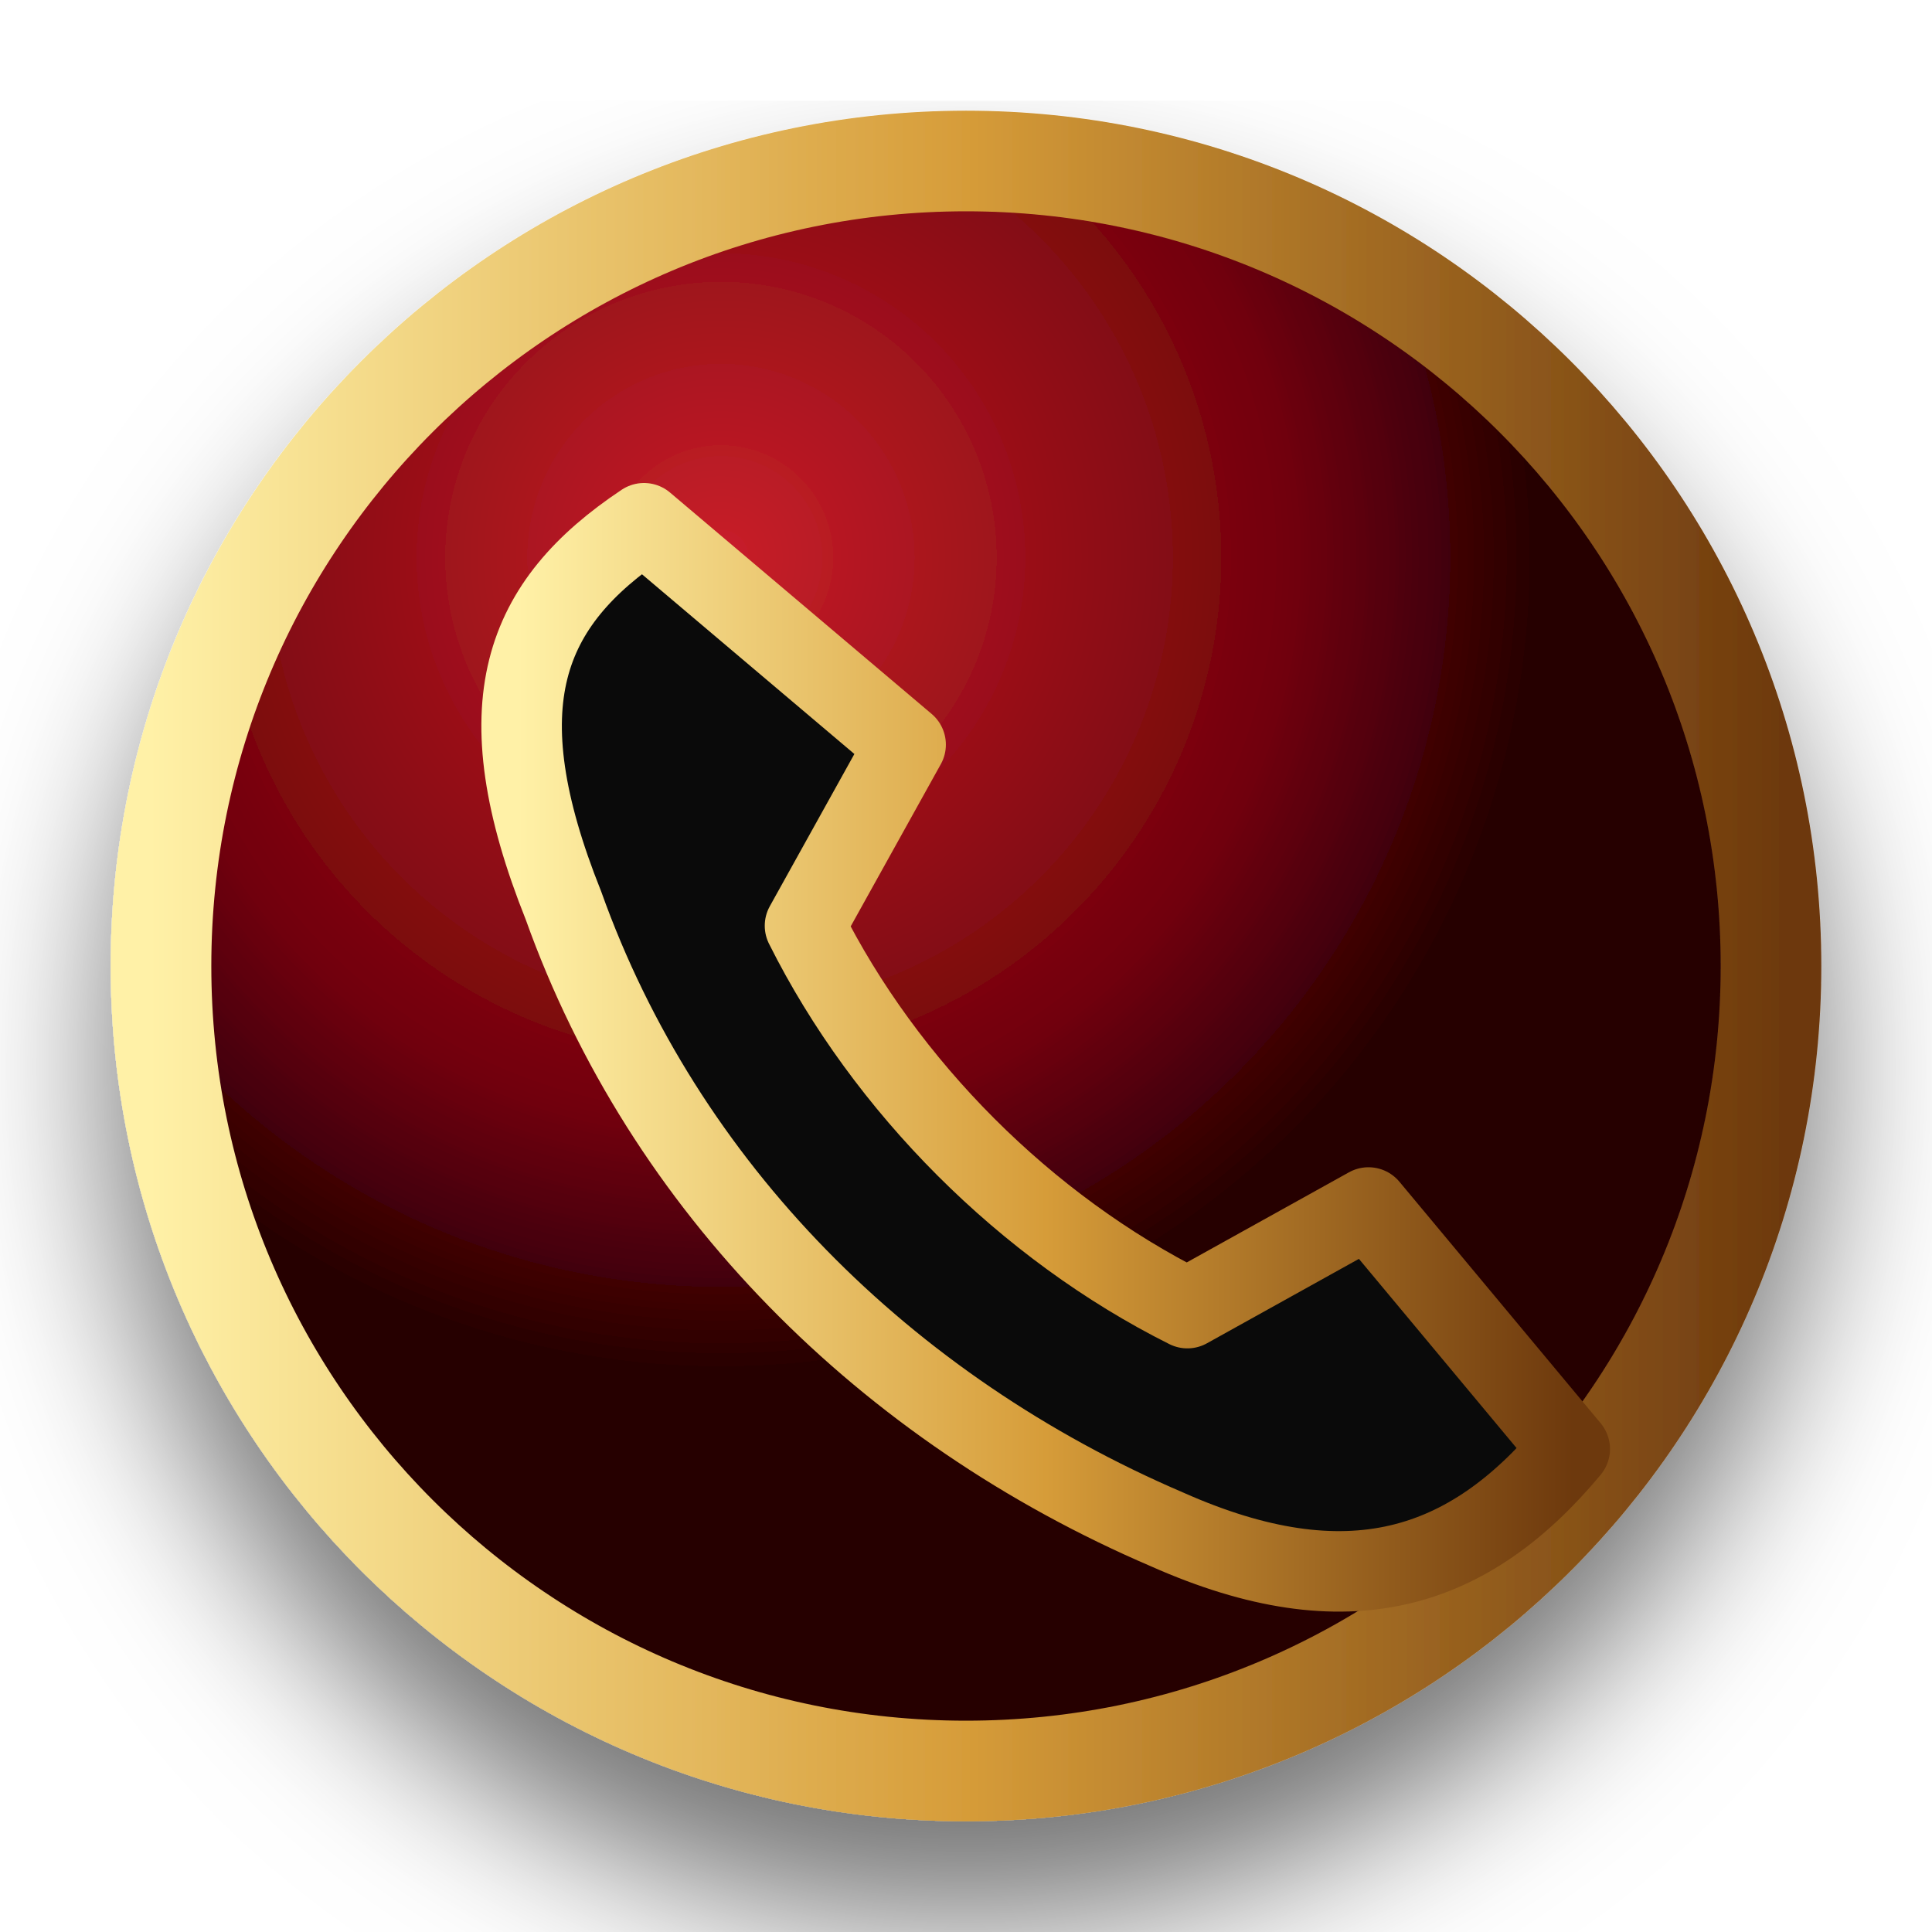
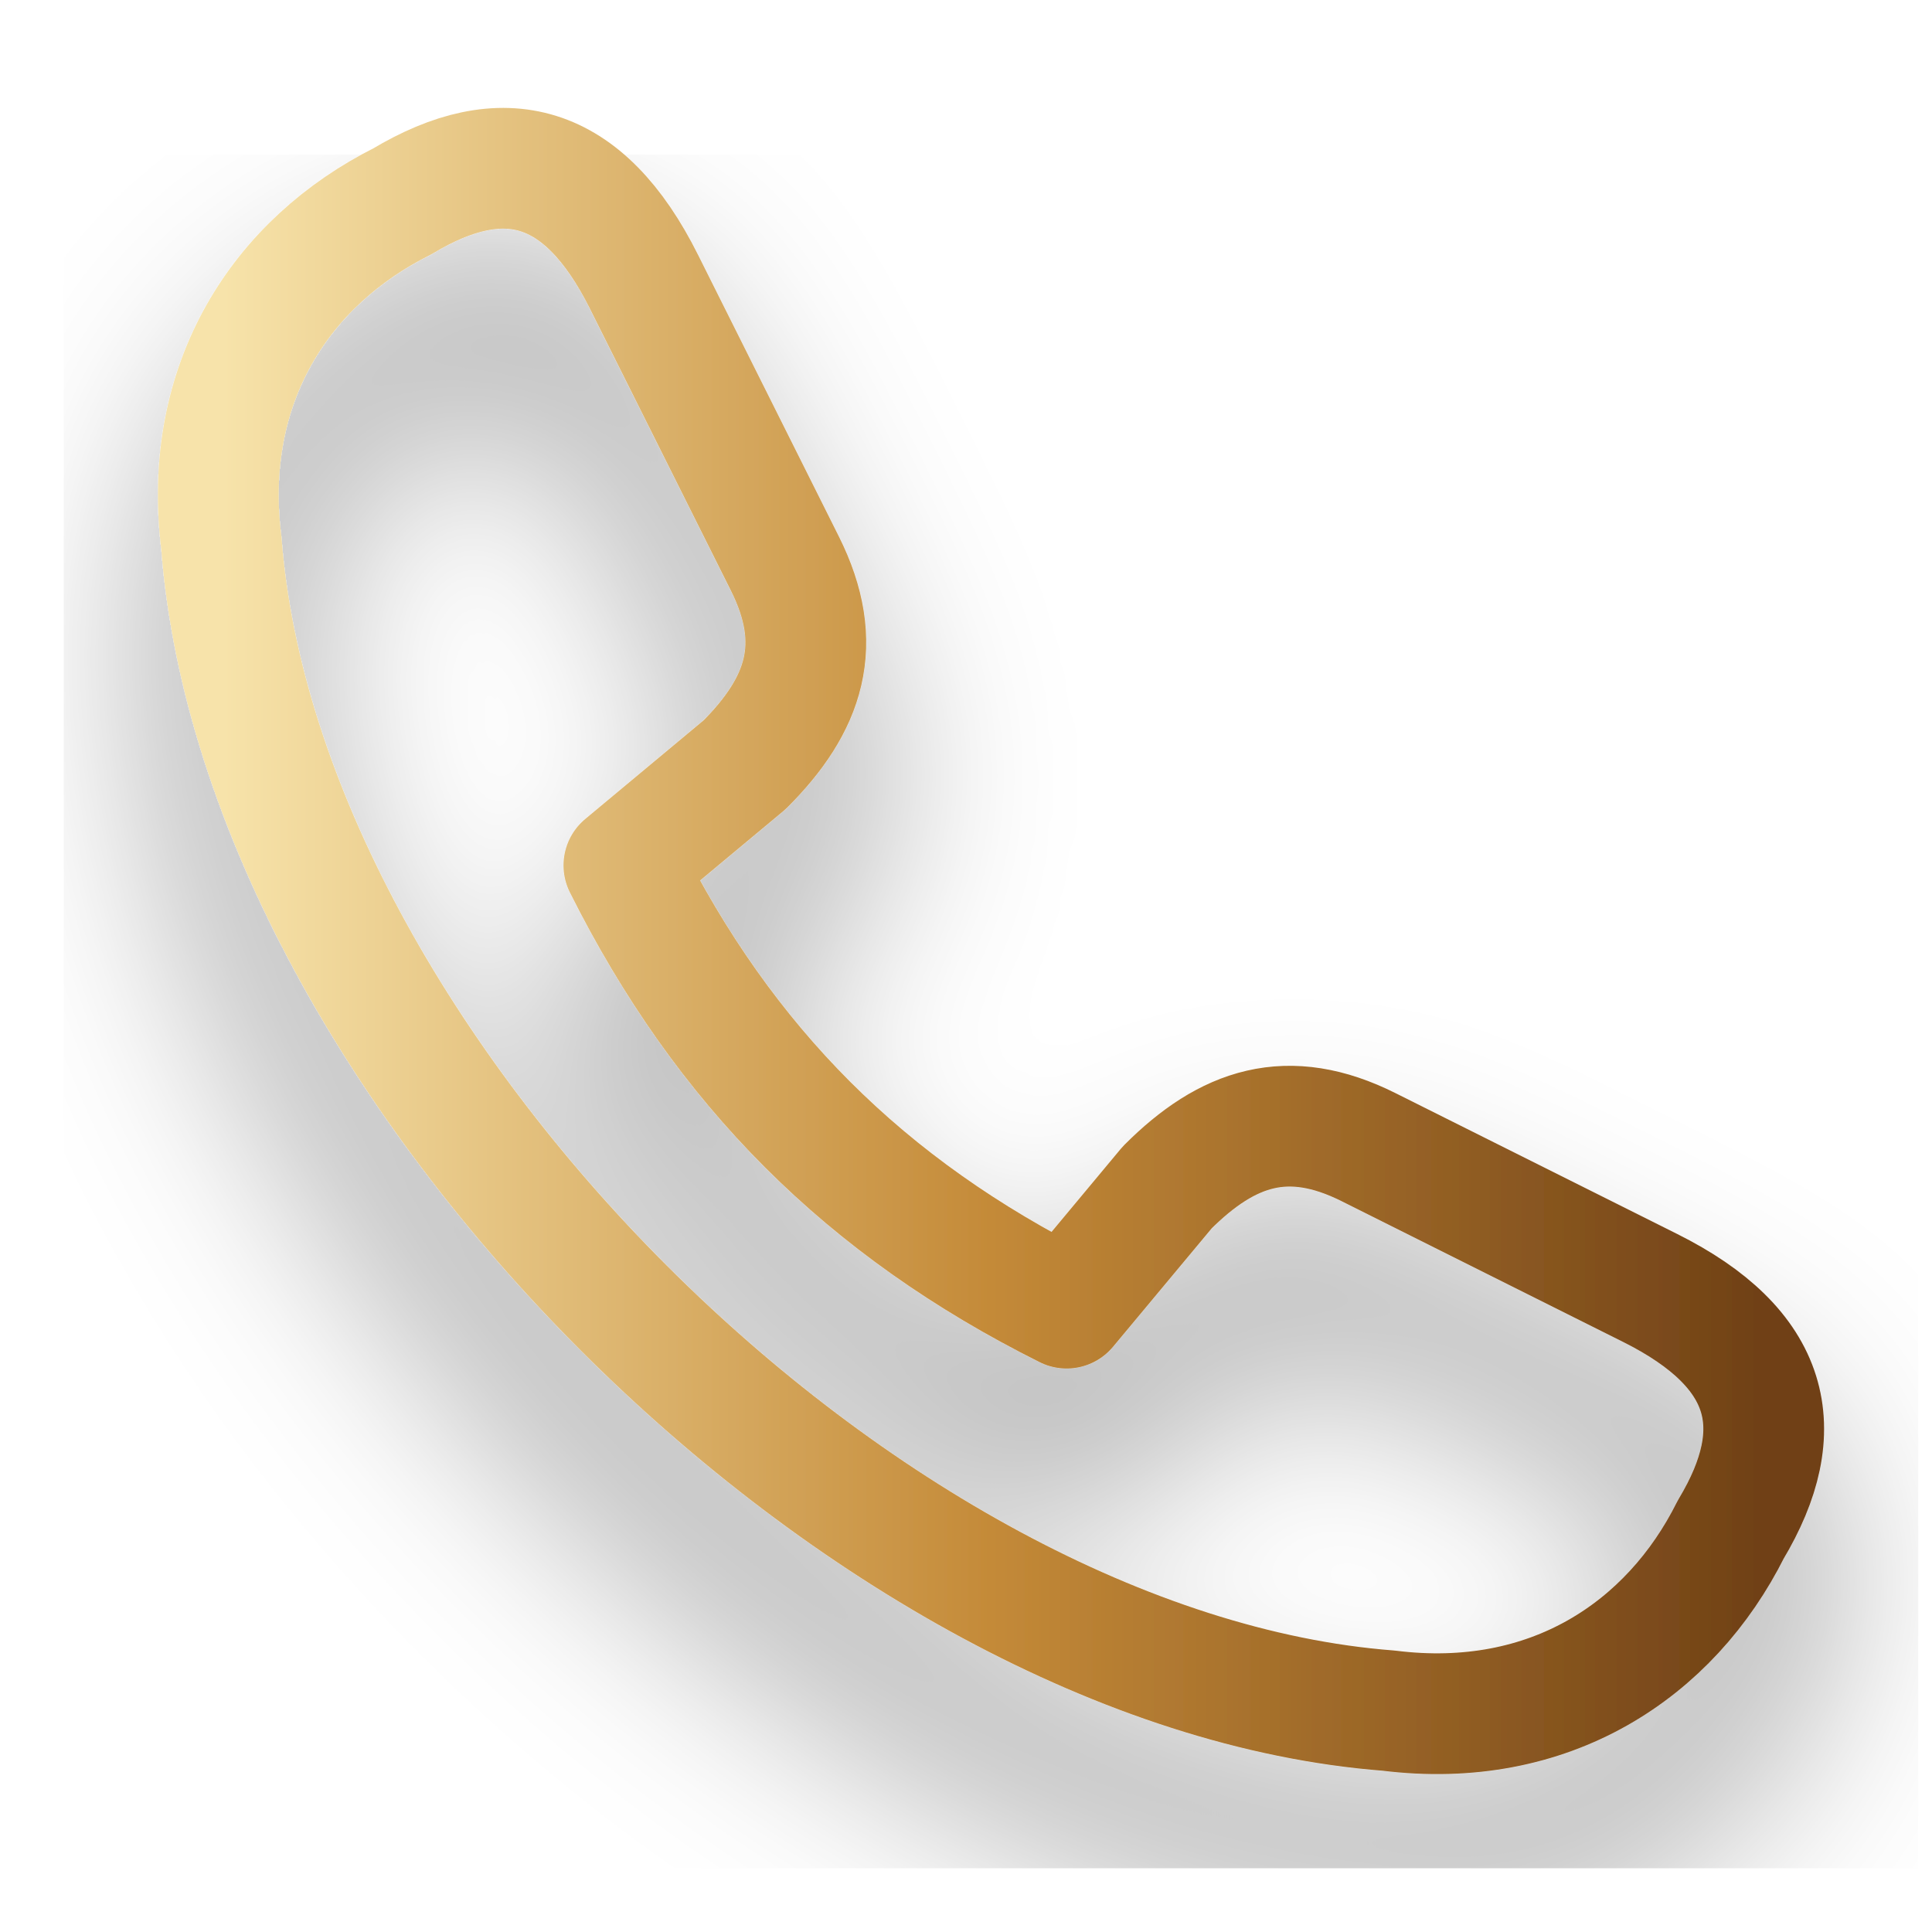
<svg xmlns="http://www.w3.org/2000/svg" viewBox="0 0 96 96">
  <defs>
-     <radialGradient id="r" cx=".35" cy=".25">
-       <stop stop-color="#c91f2a" />
-       <stop offset=".7" stop-color="#71030b" />
-       <stop offset="1" stop-color="#260104" />
-     </radialGradient>
    <linearGradient id="g">
-       <stop stop-color="#fff1a7" />
-       <stop offset=".5" stop-color="#d69c39" />
-       <stop offset="1" stop-color="#6d390d" />
+       <stop stop-color="#f7e3aa" />
+       <stop offset=".5" stop-color="#c48a38" />
+       <stop offset="1" stop-color="#704116" />
    </linearGradient>
    <filter id="d">
-       <feDropShadow dx="0" dy="5" stdDeviation="4" flood-opacity=".55" />
+       <feDropShadow dx="0" dy="7" stdDeviation="5" flood-opacity=".42" />
    </filter>
  </defs>
-   <circle cx="48" cy="48" r="40" fill="url(#r)" stroke="url(#g)" stroke-width="5" filter="url(#d)" />
-   <path d="M32 26c-6 4-8 9-4 19 5 14 16 25 30 31 9 4 15 2 20-4l-10-12-9 5c-8-4-15-11-19-19l5-9Z" fill="#0a0a0a" stroke="url(#g)" stroke-width="4" stroke-linejoin="round" />
+   <path d="M30 18c5-3 9-2 12 4l7 14c2 4 1 7-2 10l-6 5c5 10 12 17 22 22l5-6c3-3 6-4 10-2l14 7c6 3 7 7 4 12-3 6-9 10-17 9-26-2-56-32-58-58-1-8 3-14 9-17Z" transform="translate(-10 -8)" fill="none" stroke="url(#g)" stroke-width="6" stroke-linecap="round" stroke-linejoin="round" filter="url(#d)" />
</svg>
